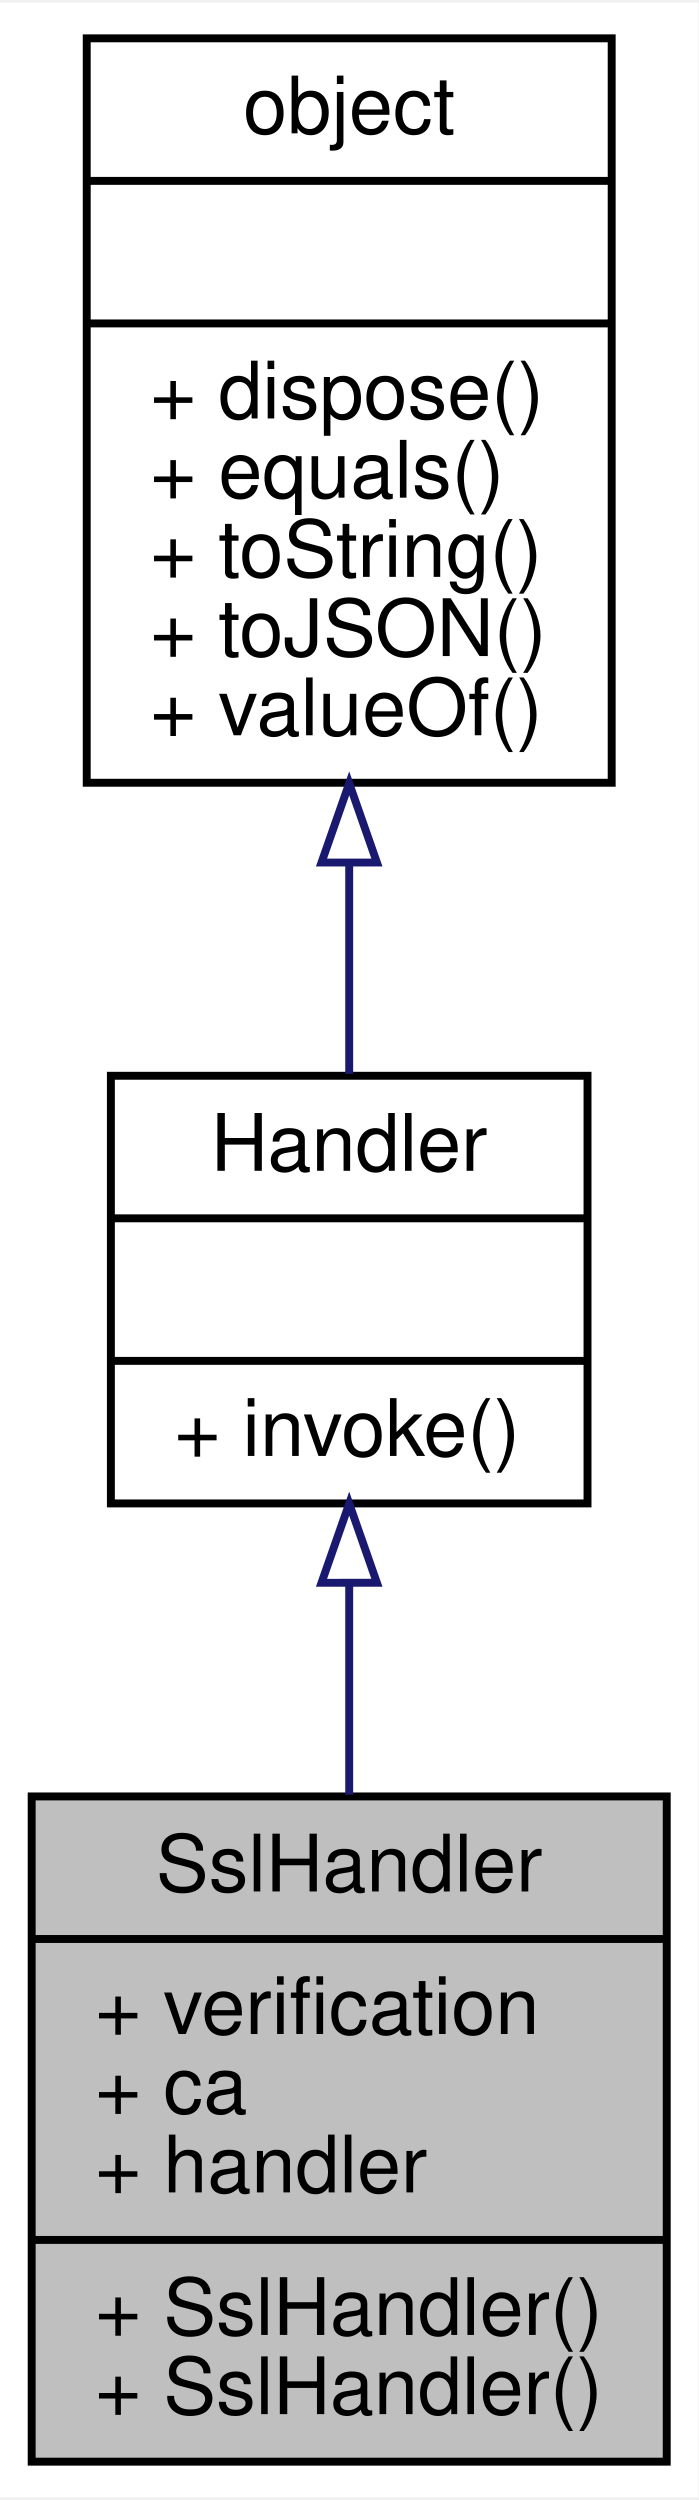
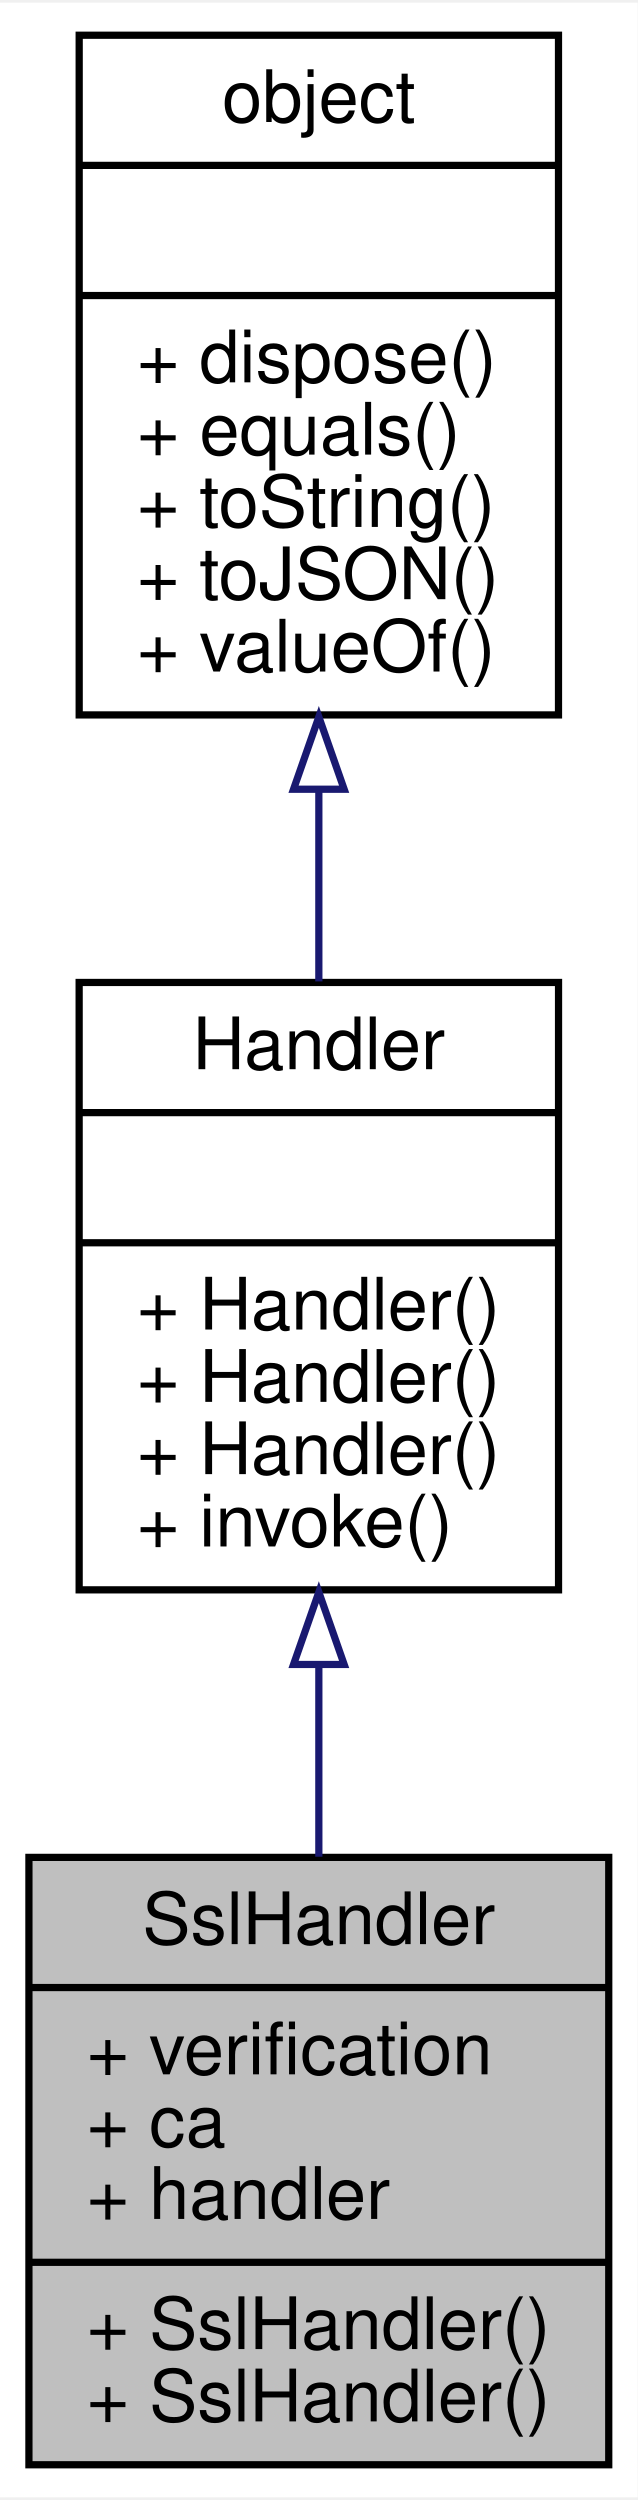
- <svg xmlns="http://www.w3.org/2000/svg" xmlns:xlink="http://www.w3.org/1999/xlink" width="88pt" height="315pt" viewBox="0.00 0.00 88.19 315.00">
-   <g id="graph0" class="graph" transform="scale(1 1) rotate(0) translate(4 311)">
-     <polygon fill="#ffffff" stroke="transparent" points="-4,4 -4,-311 84.189,-311 84.189,4 -4,4" />
+ <svg xmlns="http://www.w3.org/2000/svg" xmlns:xlink="http://www.w3.org/1999/xlink" width="88pt" height="345pt" viewBox="0.00 0.00 88.19 345.00">
+   <g id="graph0" class="graph" transform="scale(1 1) rotate(0) translate(4 341)">
+     <polygon fill="#ffffff" stroke="transparent" points="-4,4 -4,-341 84.189,-341 84.189,4 -4,4" />
    <g id="node1" class="node">
      <polygon fill="#bfbfbf" stroke="#000000" points="0,-.5 0,-84.5 80.189,-84.5 80.189,-.5 0,-.5" />
      <text text-anchor="middle" x="40.095" y="-72.5" font-family="Helvetica,sans-Serif" font-size="10.00" fill="#000000">SslHandler</text>
      <polyline fill="none" stroke="#000000" points="0,-66.5 80.189,-66.5 " />
      <text text-anchor="start" x="8" y="-54.5" font-family="Helvetica,sans-Serif" font-size="10.00" fill="#000000">+ verification</text>
      <text text-anchor="start" x="8" y="-44.5" font-family="Helvetica,sans-Serif" font-size="10.00" fill="#000000">+ ca</text>
      <text text-anchor="start" x="8" y="-34.5" font-family="Helvetica,sans-Serif" font-size="10.00" fill="#000000">+ handler</text>
      <polyline fill="none" stroke="#000000" points="0,-28.5 80.189,-28.5 " />
      <text text-anchor="start" x="8" y="-16.5" font-family="Helvetica,sans-Serif" font-size="10.00" fill="#000000">+ SslHandler()</text>
      <text text-anchor="start" x="8" y="-6.5" font-family="Helvetica,sans-Serif" font-size="10.00" fill="#000000">+ SslHandler()</text>
    </g>
    <g id="node2" class="node">
      <g id="a_node2">
        <a xlink:href="../../da/d85/interfaceHandler.html" target="_top" xlink:title="消息处理器接口 ">
-           <polygon fill="#ffffff" stroke="#000000" points="10.002,-121.5 10.002,-175.5 70.187,-175.5 70.187,-121.5 10.002,-121.5" />
-           <text text-anchor="middle" x="40.095" y="-163.5" font-family="Helvetica,sans-Serif" font-size="10.00" fill="#000000">Handler</text>
-           <polyline fill="none" stroke="#000000" points="10.002,-157.5 70.187,-157.5 " />
-           <text text-anchor="middle" x="40.095" y="-145.5" font-family="Helvetica,sans-Serif" font-size="10.00" fill="#000000"> </text>
-           <polyline fill="none" stroke="#000000" points="10.002,-139.5 70.187,-139.5 " />
-           <text text-anchor="start" x="18.002" y="-127.5" font-family="Helvetica,sans-Serif" font-size="10.00" fill="#000000">+ invoke()</text>
+           <polygon fill="#ffffff" stroke="#000000" points="6.946,-121.5 6.946,-205.5 73.244,-205.5 73.244,-121.5 6.946,-121.5" />
+           <text text-anchor="middle" x="40.095" y="-193.5" font-family="Helvetica,sans-Serif" font-size="10.00" fill="#000000">Handler</text>
+           <polyline fill="none" stroke="#000000" points="6.946,-187.5 73.244,-187.5 " />
+           <text text-anchor="middle" x="40.095" y="-175.5" font-family="Helvetica,sans-Serif" font-size="10.00" fill="#000000"> </text>
+           <polyline fill="none" stroke="#000000" points="6.946,-169.5 73.244,-169.5 " />
+           <text text-anchor="start" x="14.946" y="-157.5" font-family="Helvetica,sans-Serif" font-size="10.00" fill="#000000">+ Handler()</text>
+           <text text-anchor="start" x="14.946" y="-147.5" font-family="Helvetica,sans-Serif" font-size="10.00" fill="#000000">+ Handler()</text>
+           <text text-anchor="start" x="14.946" y="-137.5" font-family="Helvetica,sans-Serif" font-size="10.00" fill="#000000">+ Handler()</text>
+           <text text-anchor="start" x="14.946" y="-127.5" font-family="Helvetica,sans-Serif" font-size="10.00" fill="#000000">+ invoke()</text>
        </a>
      </g>
    </g>
    <g id="edge1" class="edge">
-       <path fill="none" stroke="#191970" d="M40.095,-111.354C40.095,-102.748 40.095,-93.527 40.095,-84.721" />
-       <polygon fill="none" stroke="#191970" points="36.595,-111.477 40.095,-121.478 43.595,-111.478 36.595,-111.477" />
+       <path fill="none" stroke="#191970" d="M40.095,-110.977C40.095,-102.156 40.095,-93.105 40.095,-84.592" />
+       <polygon fill="none" stroke="#191970" points="36.595,-111.18 40.095,-121.18 43.595,-111.18 36.595,-111.18" />
    </g>
    <g id="node3" class="node">
      <g id="a_node3">
        <a xlink:href="../../db/d38/interfaceobject.html" target="_top" xlink:title="基础对象，所有对象均继承于此 ">
-           <polygon fill="#ffffff" stroke="#000000" points="6.951,-212.5 6.951,-306.5 73.239,-306.5 73.239,-212.5 6.951,-212.5" />
-           <text text-anchor="middle" x="40.095" y="-294.5" font-family="Helvetica,sans-Serif" font-size="10.00" fill="#000000">object</text>
-           <polyline fill="none" stroke="#000000" points="6.951,-288.5 73.239,-288.5 " />
-           <text text-anchor="middle" x="40.095" y="-276.5" font-family="Helvetica,sans-Serif" font-size="10.00" fill="#000000"> </text>
-           <polyline fill="none" stroke="#000000" points="6.951,-270.5 73.239,-270.5 " />
-           <text text-anchor="start" x="14.951" y="-258.5" font-family="Helvetica,sans-Serif" font-size="10.00" fill="#000000">+ dispose()</text>
-           <text text-anchor="start" x="14.951" y="-248.5" font-family="Helvetica,sans-Serif" font-size="10.00" fill="#000000">+ equals()</text>
-           <text text-anchor="start" x="14.951" y="-238.5" font-family="Helvetica,sans-Serif" font-size="10.00" fill="#000000">+ toString()</text>
-           <text text-anchor="start" x="14.951" y="-228.5" font-family="Helvetica,sans-Serif" font-size="10.00" fill="#000000">+ toJSON()</text>
-           <text text-anchor="start" x="14.951" y="-218.5" font-family="Helvetica,sans-Serif" font-size="10.00" fill="#000000">+ valueOf()</text>
+           <polygon fill="#ffffff" stroke="#000000" points="6.951,-242.5 6.951,-336.5 73.239,-336.5 73.239,-242.5 6.951,-242.5" />
+           <text text-anchor="middle" x="40.095" y="-324.5" font-family="Helvetica,sans-Serif" font-size="10.00" fill="#000000">object</text>
+           <polyline fill="none" stroke="#000000" points="6.951,-318.5 73.239,-318.5 " />
+           <text text-anchor="middle" x="40.095" y="-306.5" font-family="Helvetica,sans-Serif" font-size="10.00" fill="#000000"> </text>
+           <polyline fill="none" stroke="#000000" points="6.951,-300.5 73.239,-300.5 " />
+           <text text-anchor="start" x="14.951" y="-288.5" font-family="Helvetica,sans-Serif" font-size="10.00" fill="#000000">+ dispose()</text>
+           <text text-anchor="start" x="14.951" y="-278.5" font-family="Helvetica,sans-Serif" font-size="10.00" fill="#000000">+ equals()</text>
+           <text text-anchor="start" x="14.951" y="-268.5" font-family="Helvetica,sans-Serif" font-size="10.00" fill="#000000">+ toString()</text>
+           <text text-anchor="start" x="14.951" y="-258.5" font-family="Helvetica,sans-Serif" font-size="10.00" fill="#000000">+ toJSON()</text>
+           <text text-anchor="start" x="14.951" y="-248.5" font-family="Helvetica,sans-Serif" font-size="10.00" fill="#000000">+ valueOf()</text>
        </a>
      </g>
    </g>
    <g id="edge2" class="edge">
-       <path fill="none" stroke="#191970" d="M40.095,-202.369C40.095,-193.077 40.095,-183.847 40.095,-175.72" />
-       <polygon fill="none" stroke="#191970" points="36.595,-202.426 40.095,-212.426 43.595,-202.426 36.595,-202.426" />
+       <path fill="none" stroke="#191970" d="M40.095,-231.939C40.095,-223.085 40.095,-214.087 40.095,-205.65" />
+       <polygon fill="none" stroke="#191970" points="36.595,-232.224 40.095,-242.224 43.595,-232.224 36.595,-232.224" />
    </g>
  </g>
</svg>
